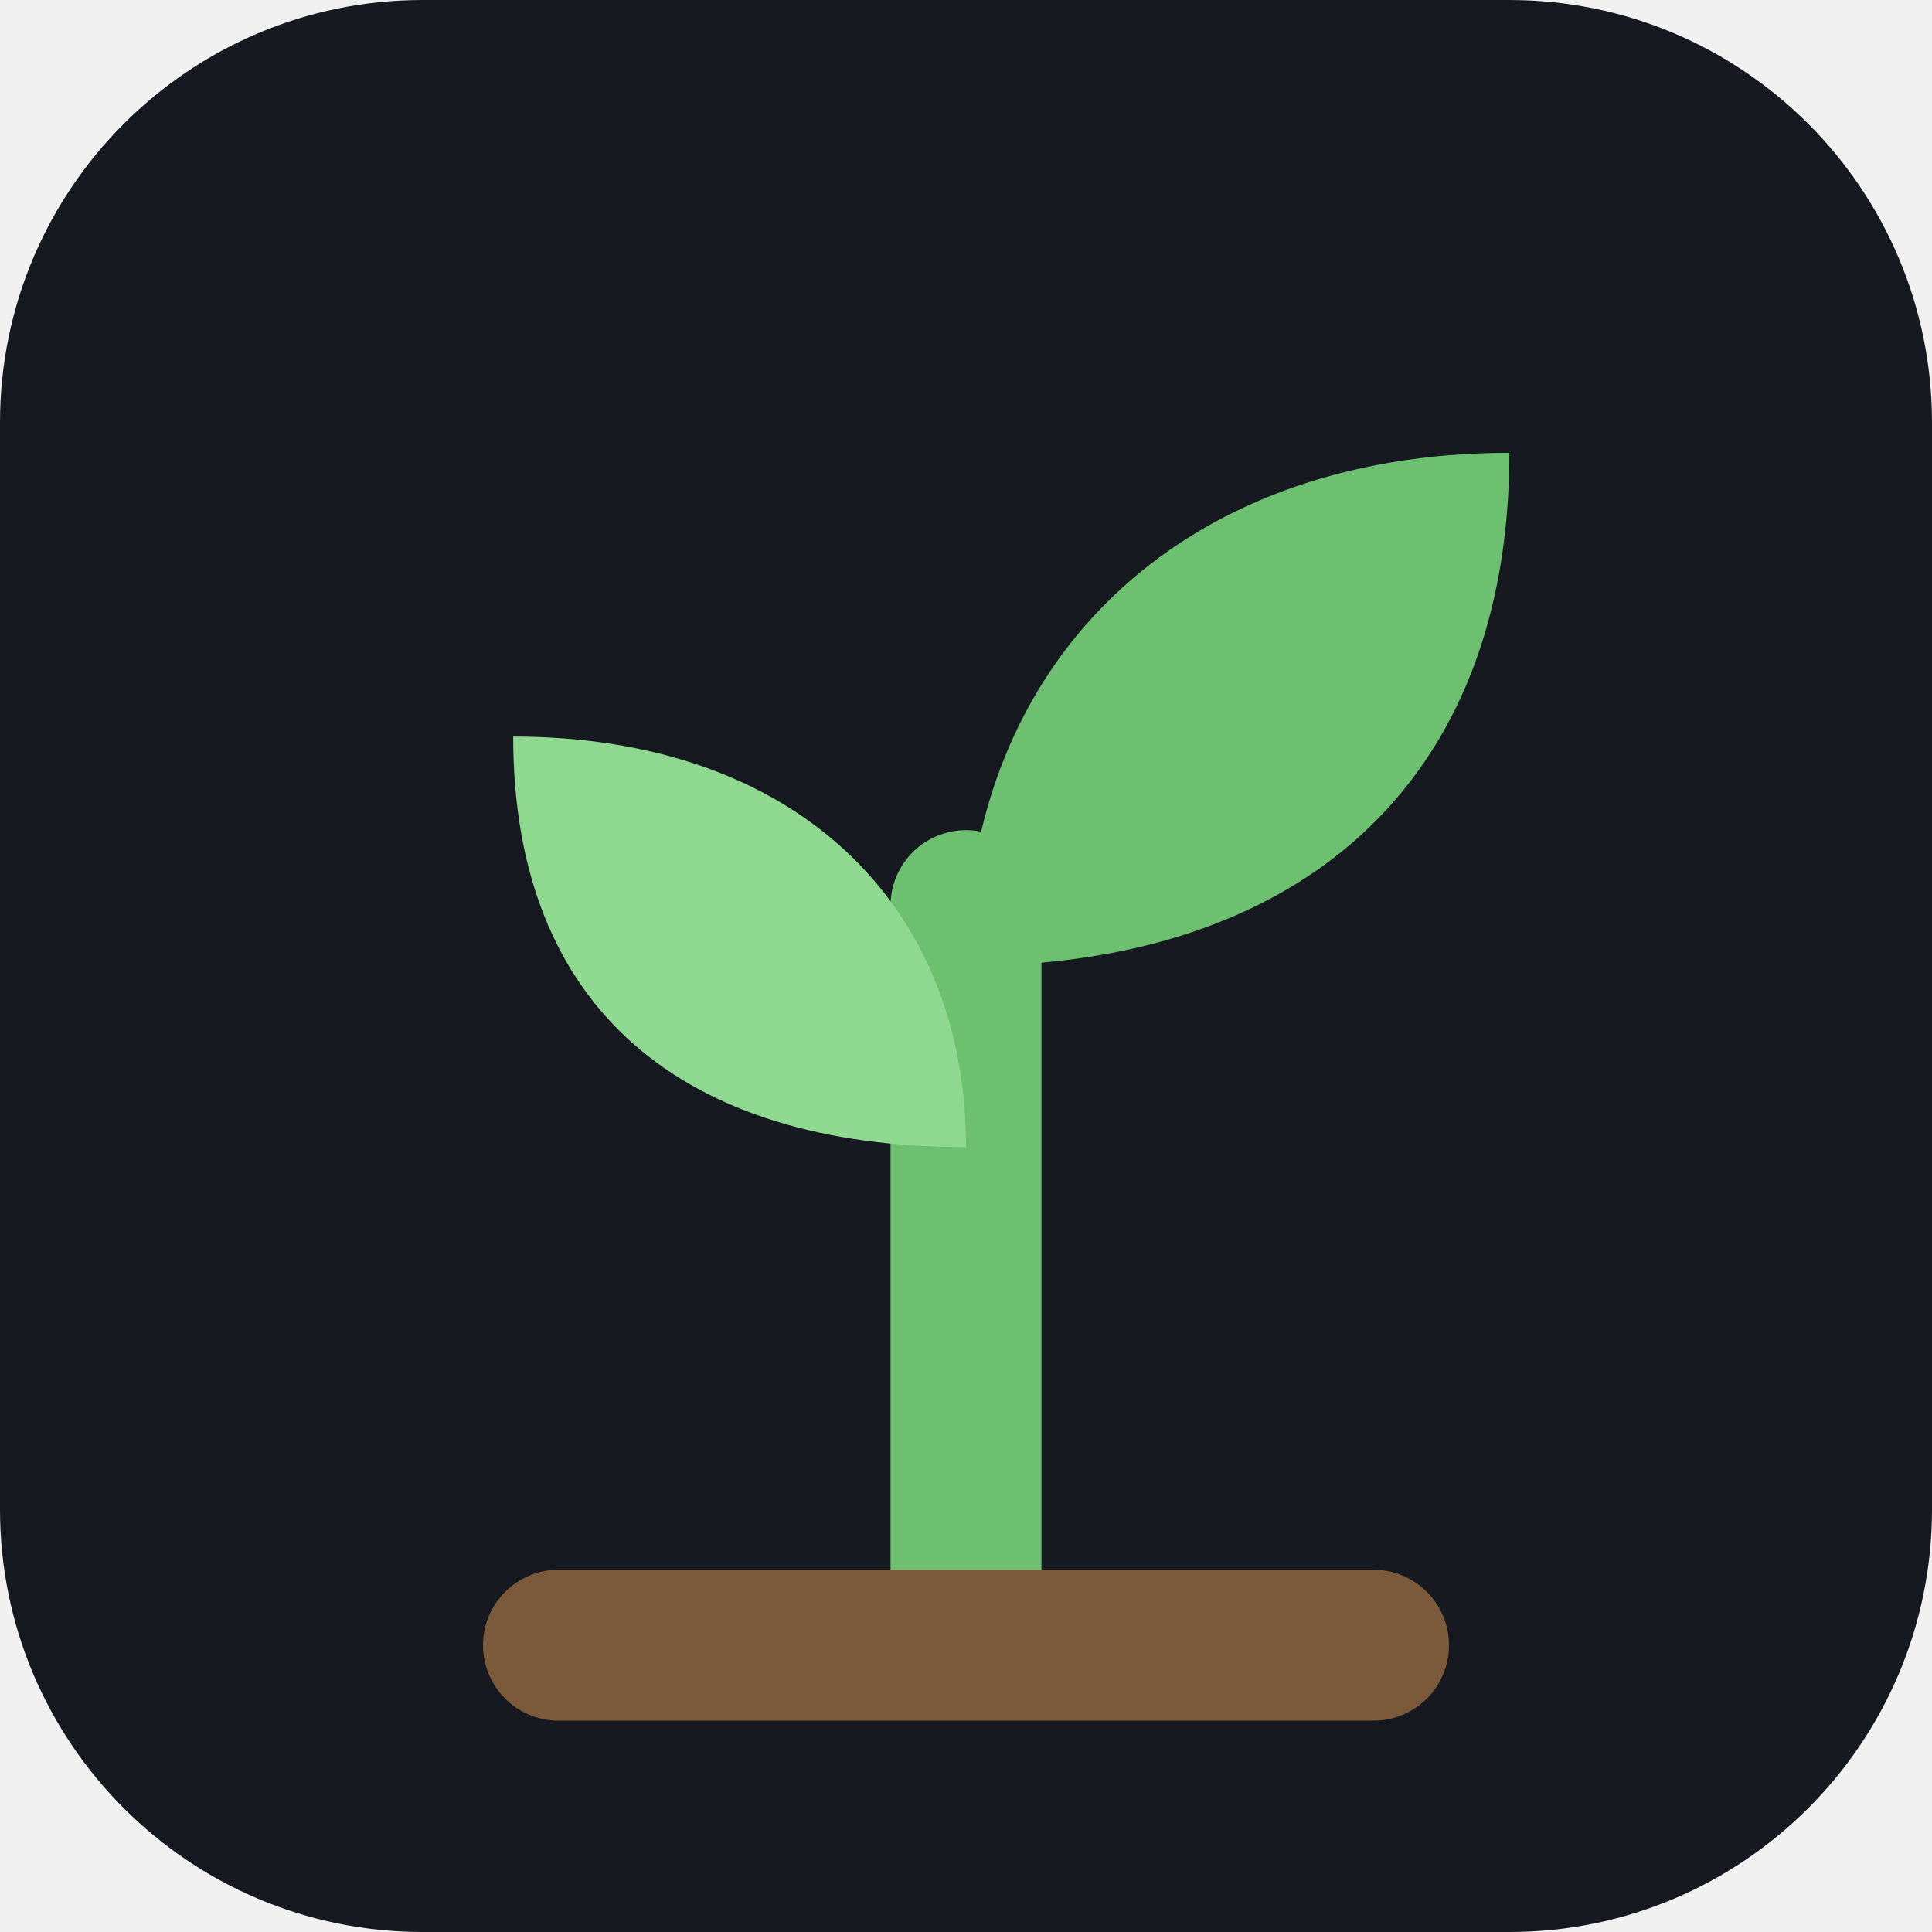
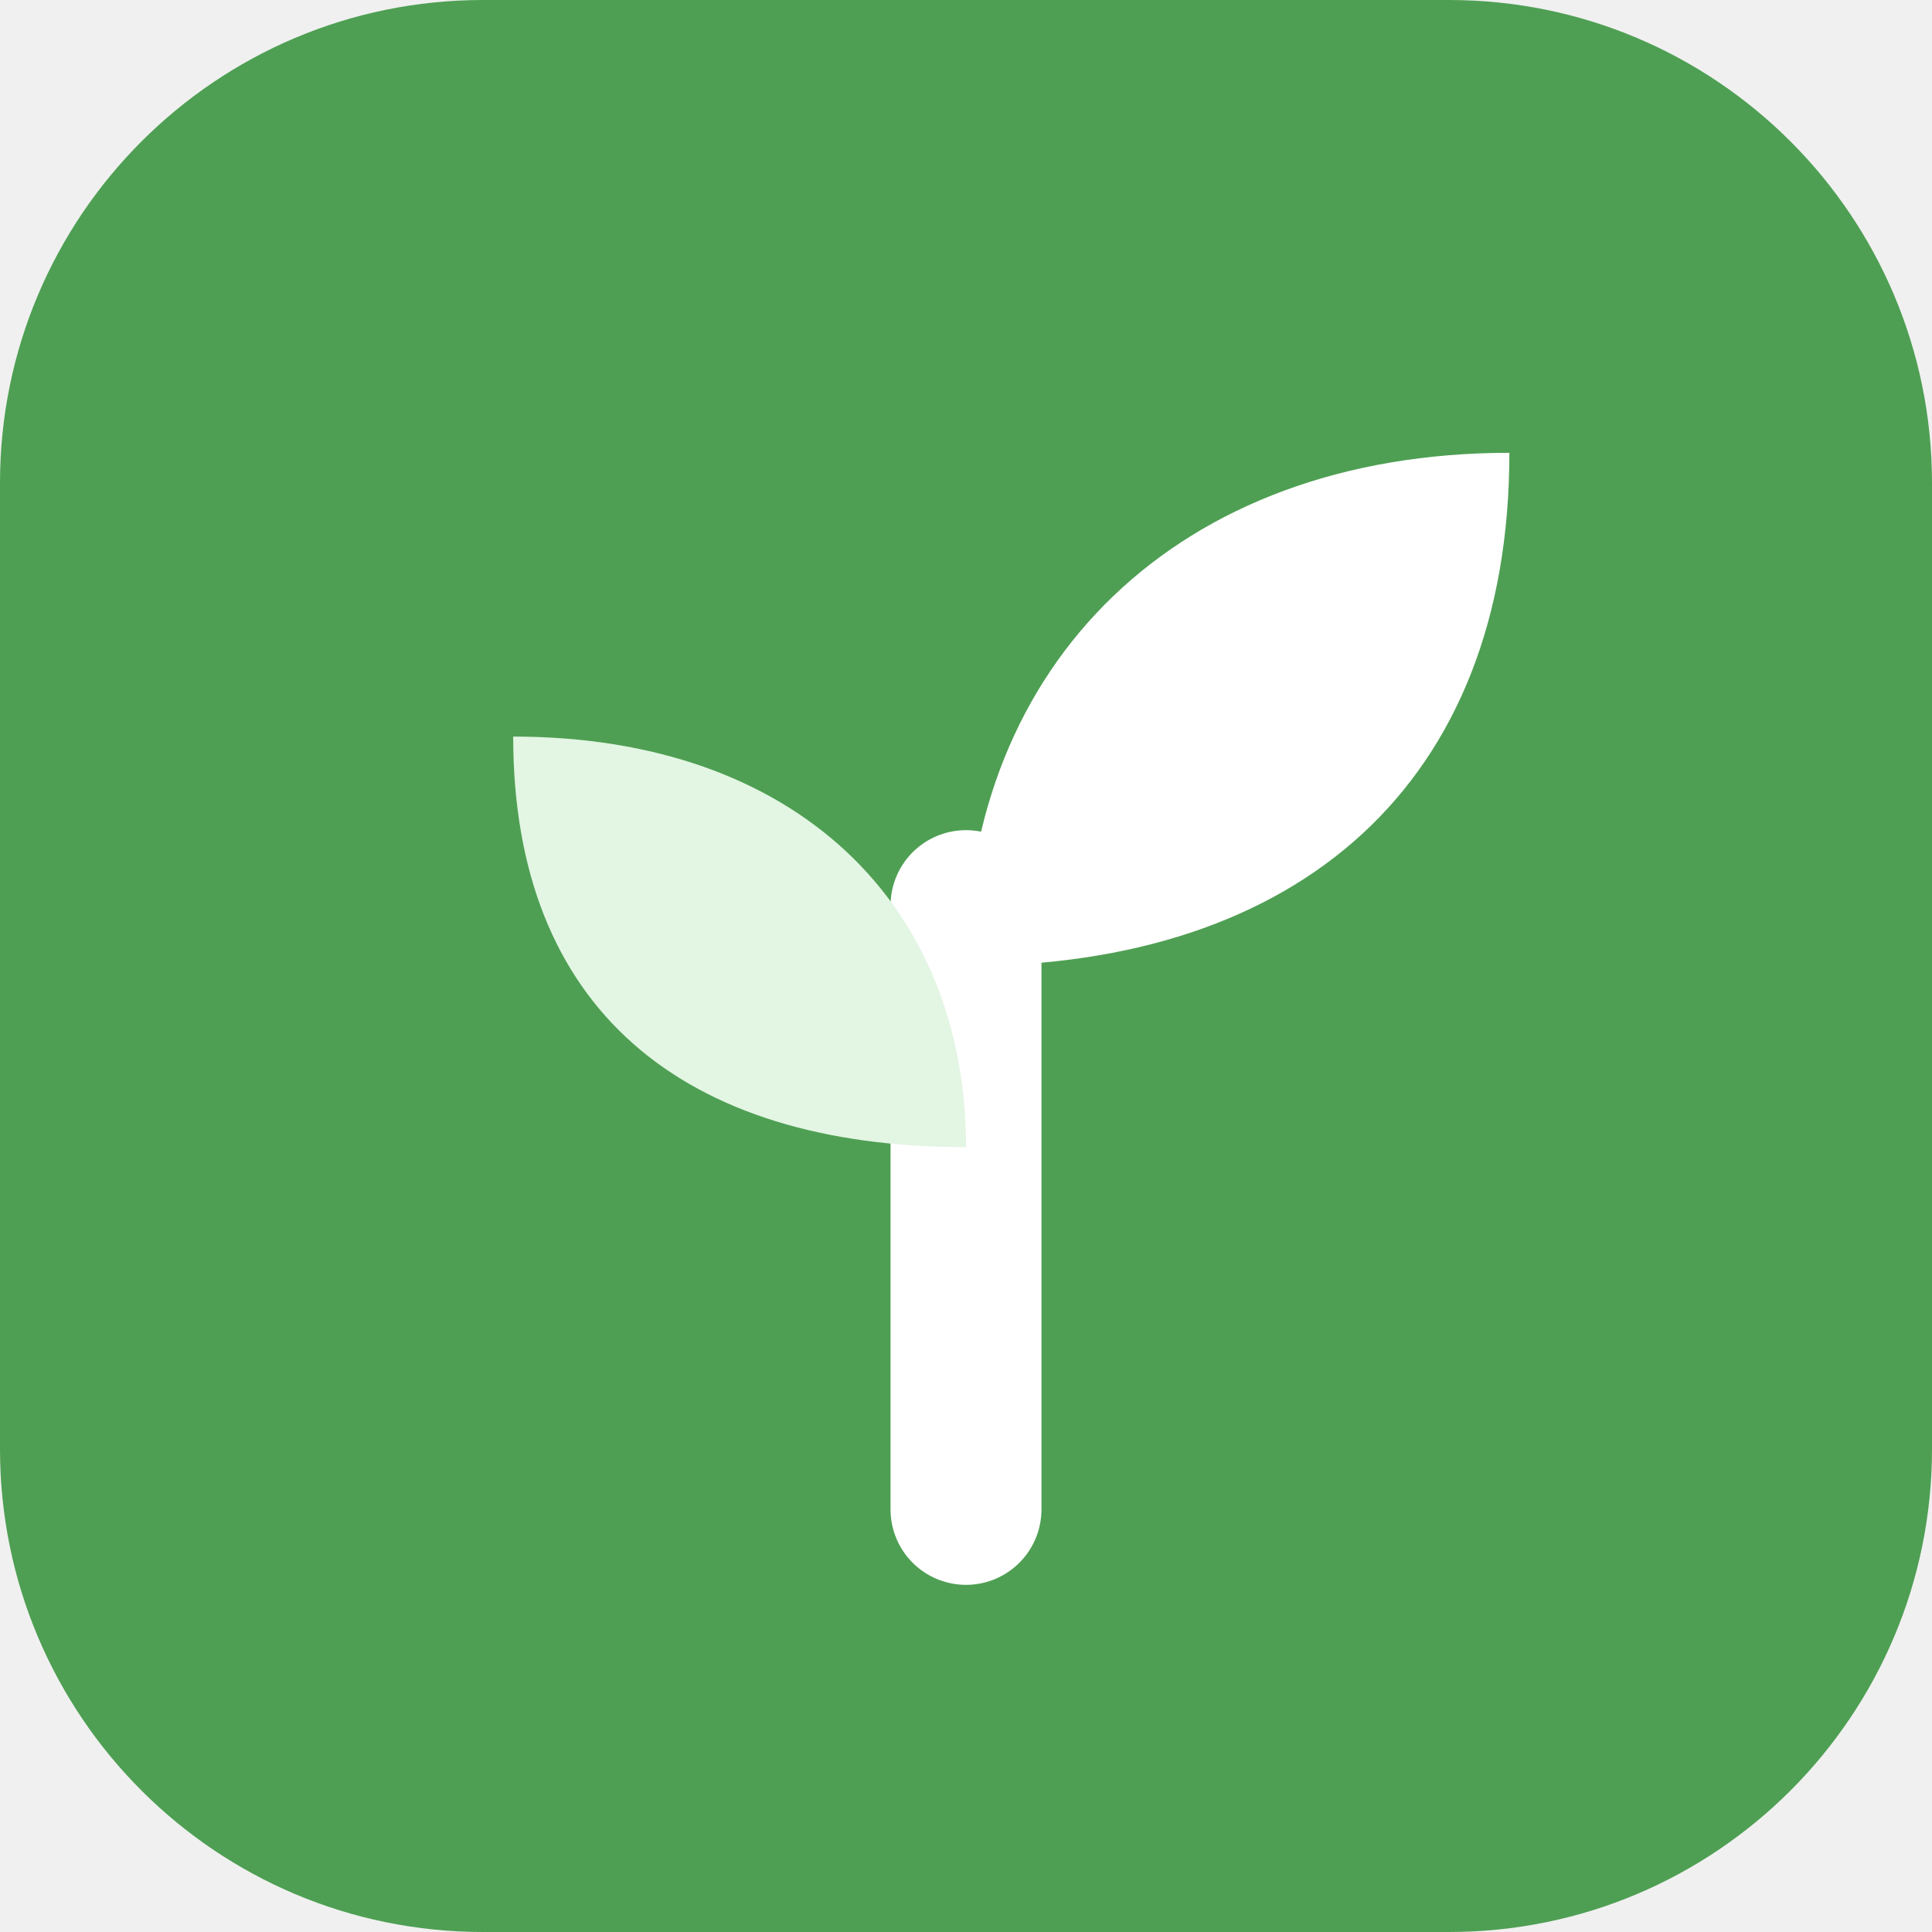
<svg xmlns="http://www.w3.org/2000/svg" viewBox="0 0 32 32">
-   <rect width="32" height="32" rx="7" fill="#161920" />
-   <path d="M16 27V15" stroke="#6cc070" stroke-width="2.5" stroke-linecap="round" />
-   <path d="M16 16c0-5 3.5-8.5 9-8.5 0 5.5-3.5 8.5-9 8.5Z" fill="#6cc070" />
-   <path d="M16 19c0-4-2.8-6.8-7.5-6.8 0 4.5 2.8 6.8 7.5 6.8Z" fill="#8fd88f" />
-   <rect x="8" y="26" width="16" height="2.5" rx="1.25" fill="#7a5a3a" />
+   <rect width="32" height="32" rx="8" fill="#4e9f53" />
+   <path d="M16 25V15" stroke="#fff" stroke-width="2.5" stroke-linecap="round" />
+   <path d="M16 16c0-5 3.5-8.5 9-8.5 0 5.5-3.5 8.5-9 8.5Z" fill="#fff" />
+   <path d="M16 19c0-4-2.8-6.8-7.5-6.8 0 4.5 2.8 6.8 7.5 6.8Z" fill="#e3f5e3" />
</svg>
